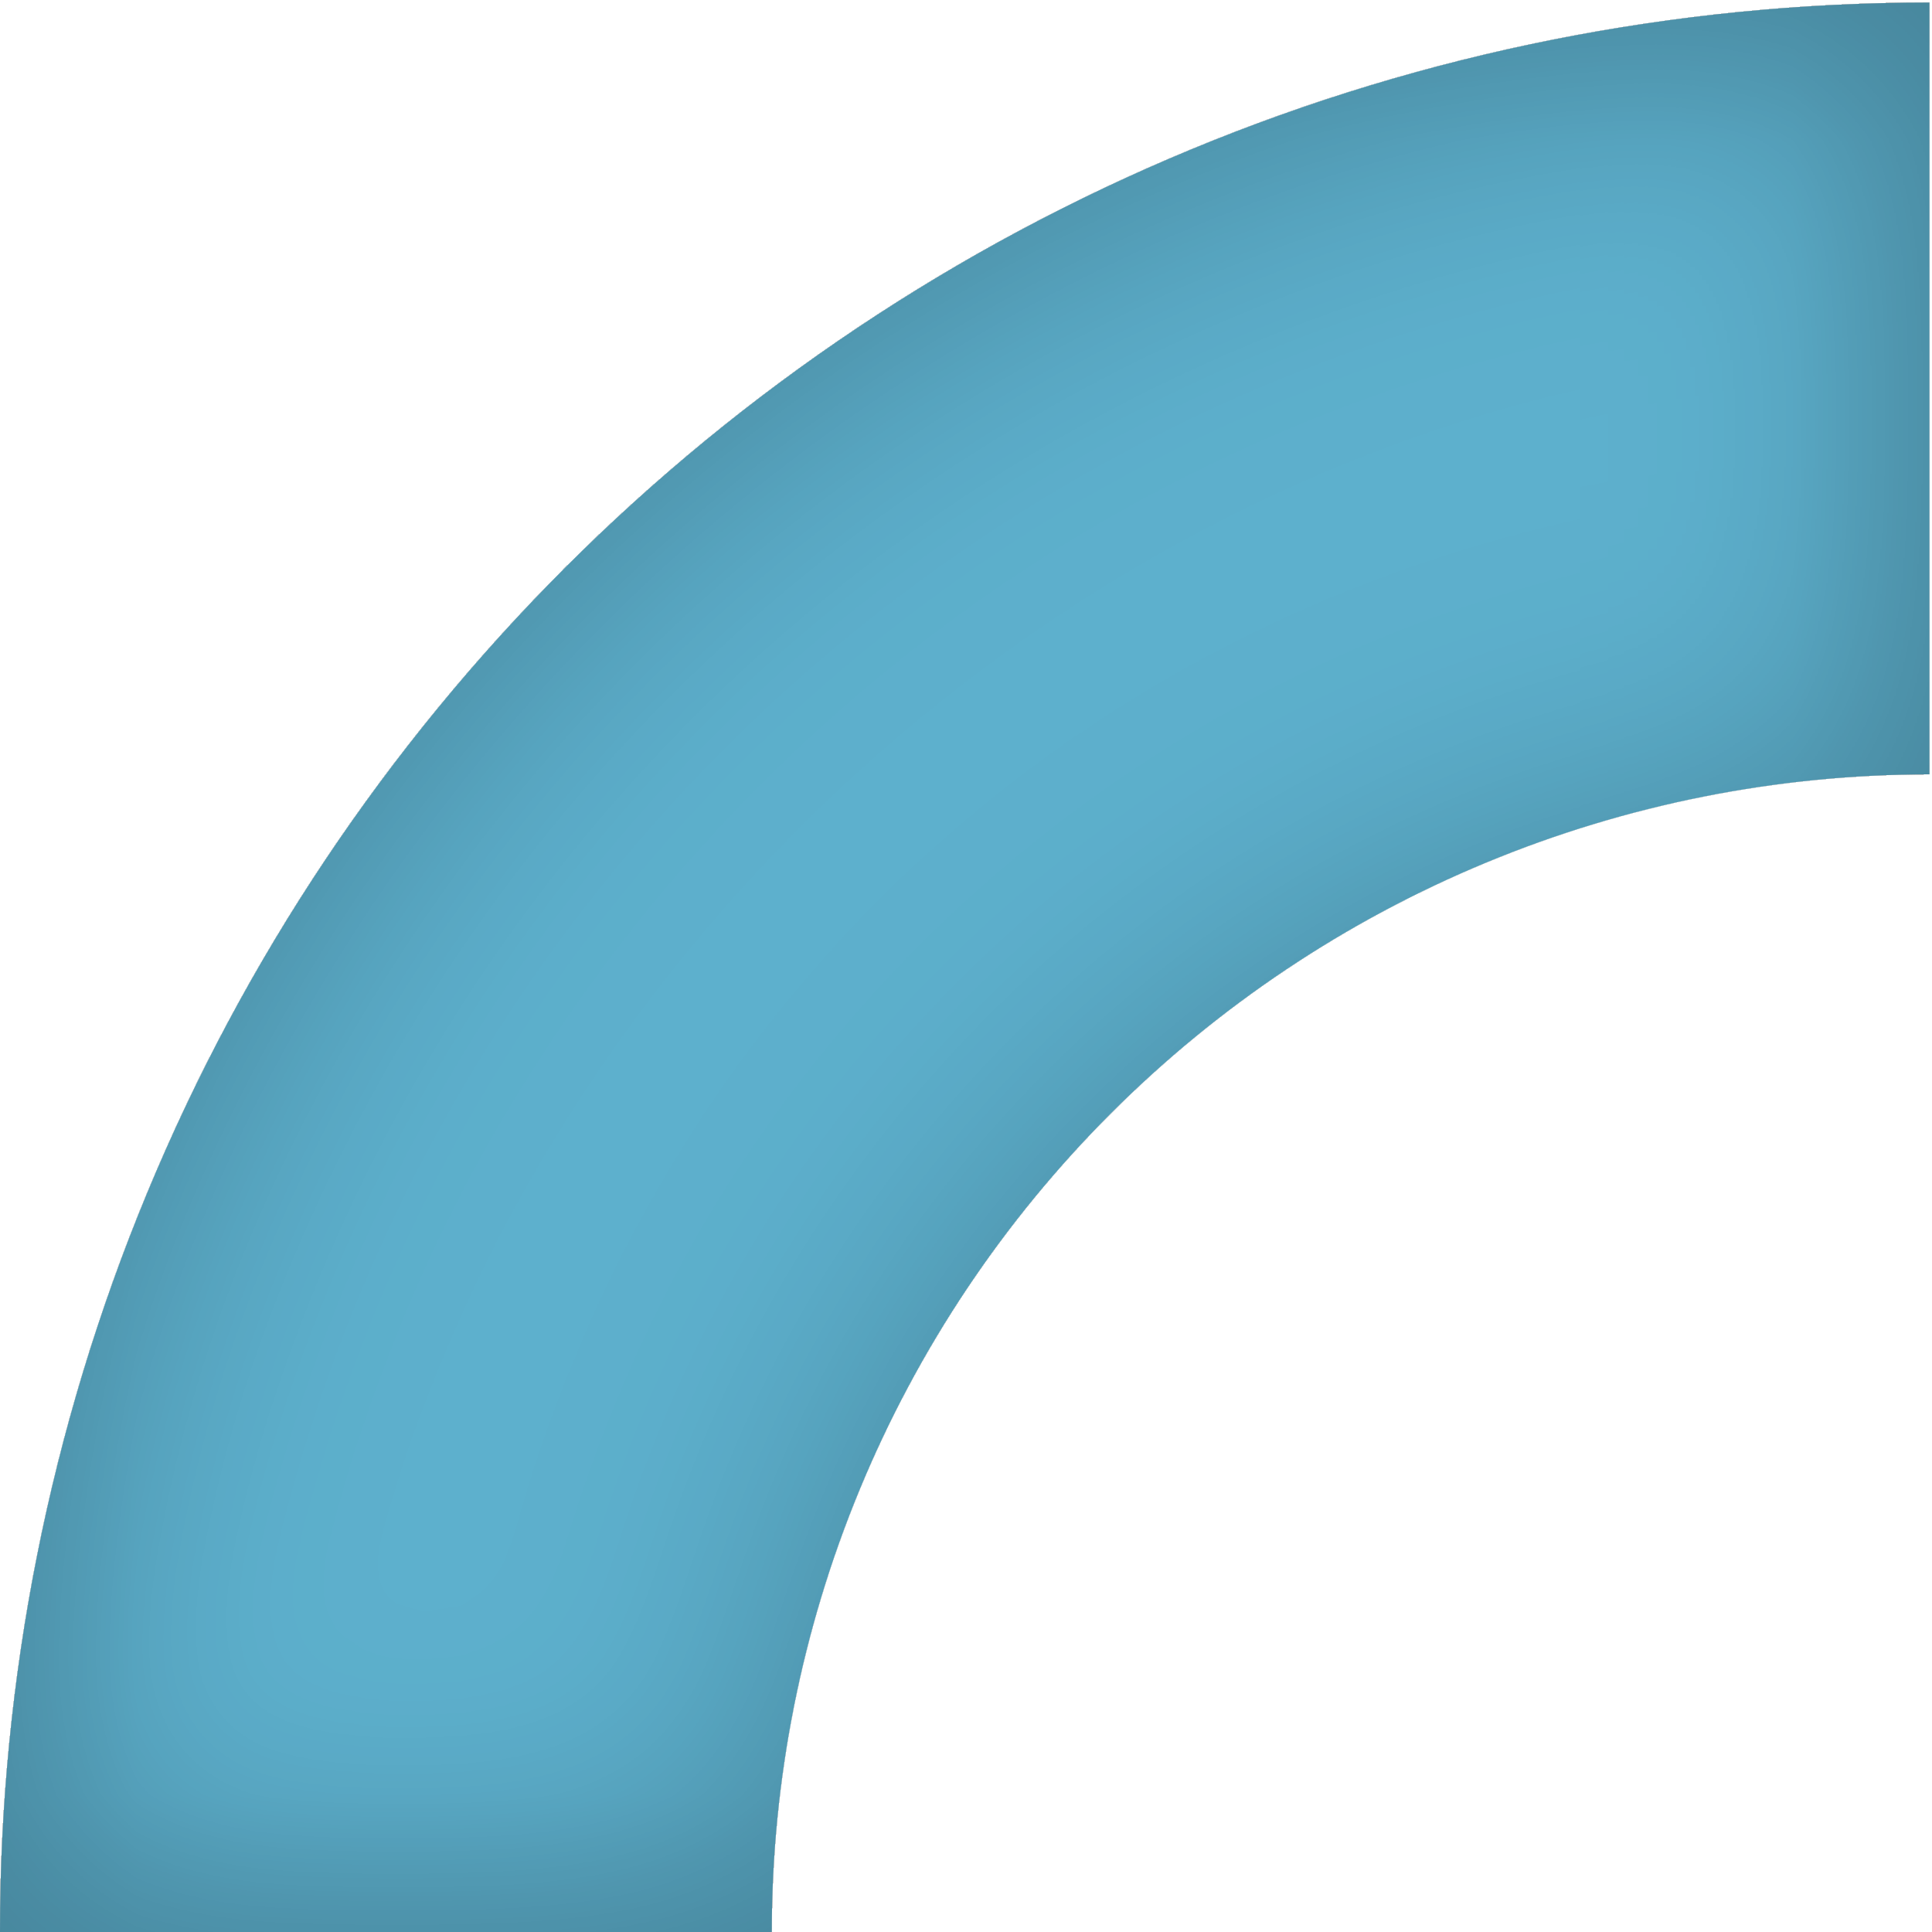
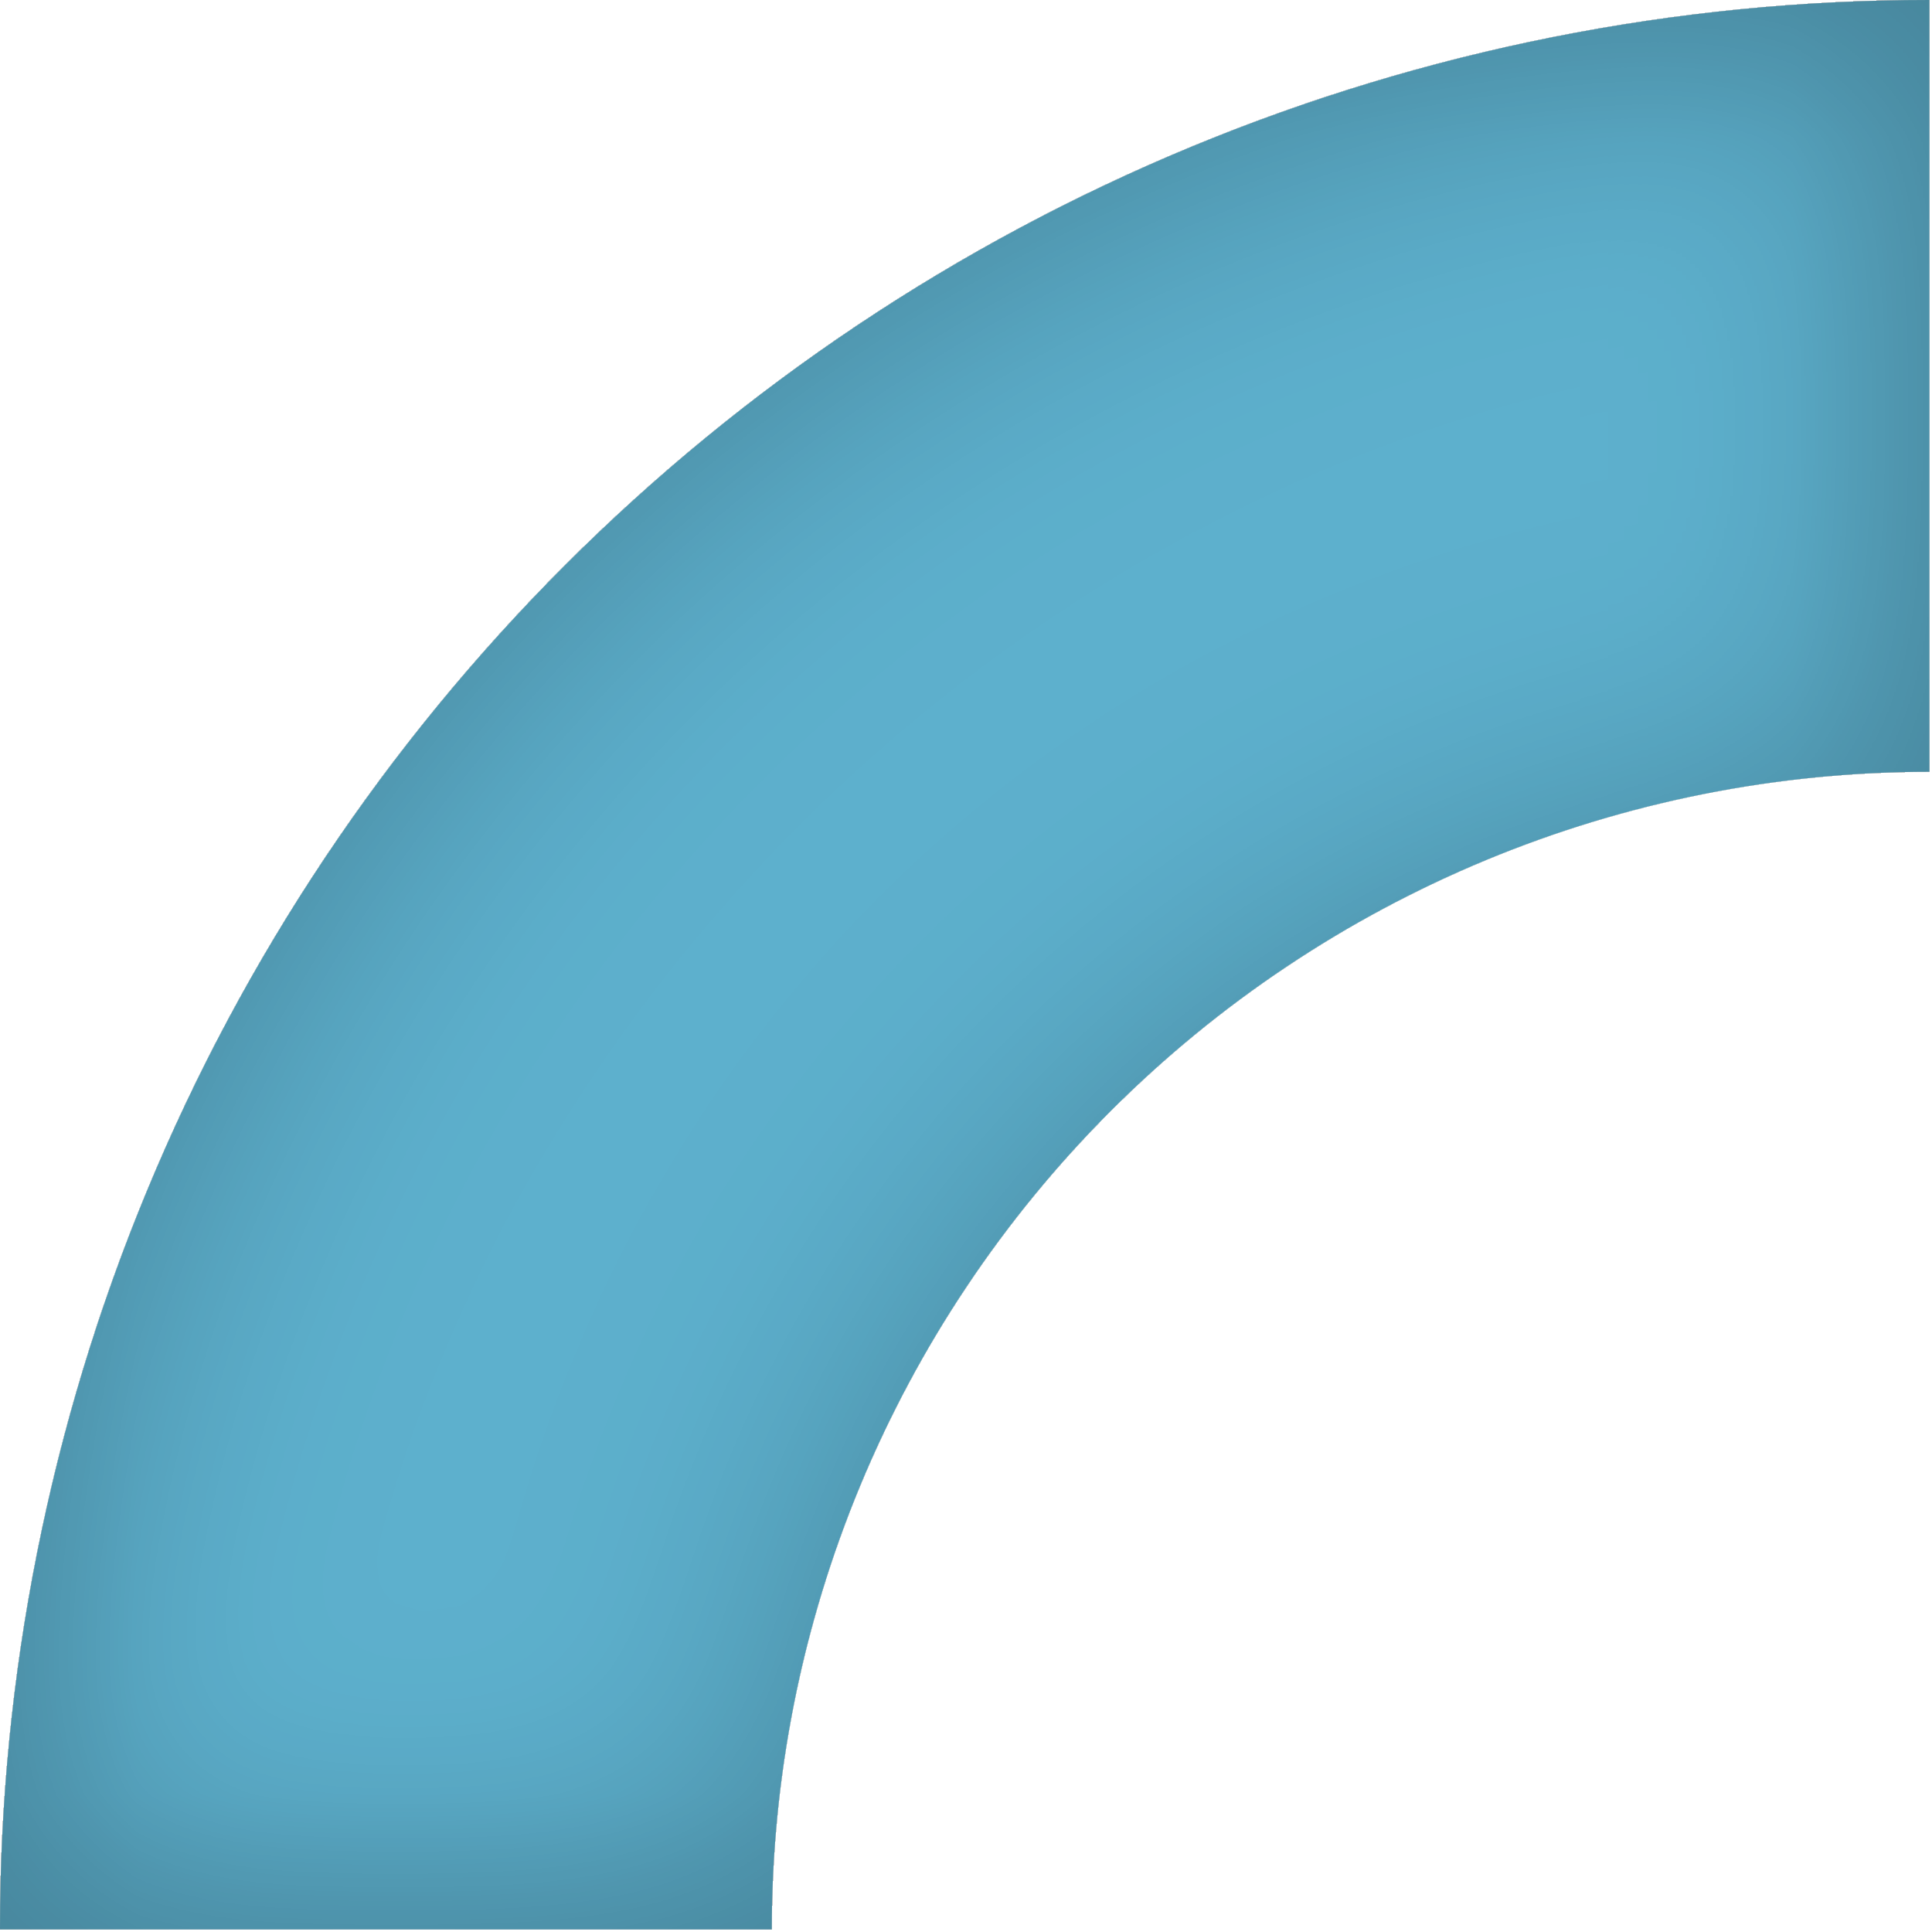
<svg xmlns="http://www.w3.org/2000/svg" width="377" height="377" viewBox="0 0 377 377" fill="none">
-   <g filter="url(#filter0_i_84_147)">
-     <path d="M0 377C4.32242e-06 327.557 9.738 278.599 28.659 232.92C47.58 187.24 75.313 145.735 110.274 110.774C145.236 75.813 186.741 48.08 232.42 29.159C278.099 10.238 327.058 0.5 376.5 0.5L376.5 151.1C346.835 151.1 317.459 156.943 290.052 168.296C262.645 179.648 237.741 196.288 216.765 217.264C195.788 238.241 179.148 263.144 167.796 290.552C156.443 317.959 150.6 347.334 150.6 377H0Z" fill="#5DB0CD" />
+   <g filter="url(#filter0_i_213_532)">
+     <path d="M0 376.5C4.32242e-06 327.057 9.738 278.099 28.659 232.42C47.58 186.74 75.313 145.235 110.274 110.274C145.236 75.313 186.741 47.58 232.42 28.659C278.099 9.738 327.058 -4.77417e-05 376.5 1.75479e-10L376.5 150.6C346.835 150.6 317.459 156.443 290.052 167.796C262.644 179.148 237.741 195.788 216.765 216.764C195.788 237.741 179.148 262.644 167.796 290.052C156.443 317.459 150.6 346.834 150.6 376.5L0 376.5Z" fill="#5DB0CD" />
  </g>
  <defs>
-     <filter id="filter0_i_84_147" x="0" y="0.5" width="376.5" height="380.5" filterUnits="userSpaceOnUse" color-interpolation-filters="sRGB">
+     <filter id="filter0_i_213_532" x="0" y="0" width="376.5" height="380.5" filterUnits="userSpaceOnUse" color-interpolation-filters="sRGB">
      <feFlood flood-opacity="0" result="BackgroundImageFix" />
      <feBlend mode="normal" in="SourceGraphic" in2="BackgroundImageFix" result="shape" />
      <feColorMatrix in="SourceAlpha" type="matrix" values="0 0 0 0 0 0 0 0 0 0 0 0 0 0 0 0 0 0 127 0" result="hardAlpha" />
      <feOffset dy="4" />
      <feGaussianBlur stdDeviation="28.5" />
      <feComposite in2="hardAlpha" operator="arithmetic" k2="-1" k3="1" />
      <feColorMatrix type="matrix" values="0 0 0 0 0 0 0 0 0 0 0 0 0 0 0 0 0 0 0.25 0" />
-       <feBlend mode="normal" in2="shape" result="effect1_innerShadow_84_147" />
+       <feBlend mode="normal" in2="shape" result="effect1_innerShadow_213_532" />
    </filter>
  </defs>
</svg>
